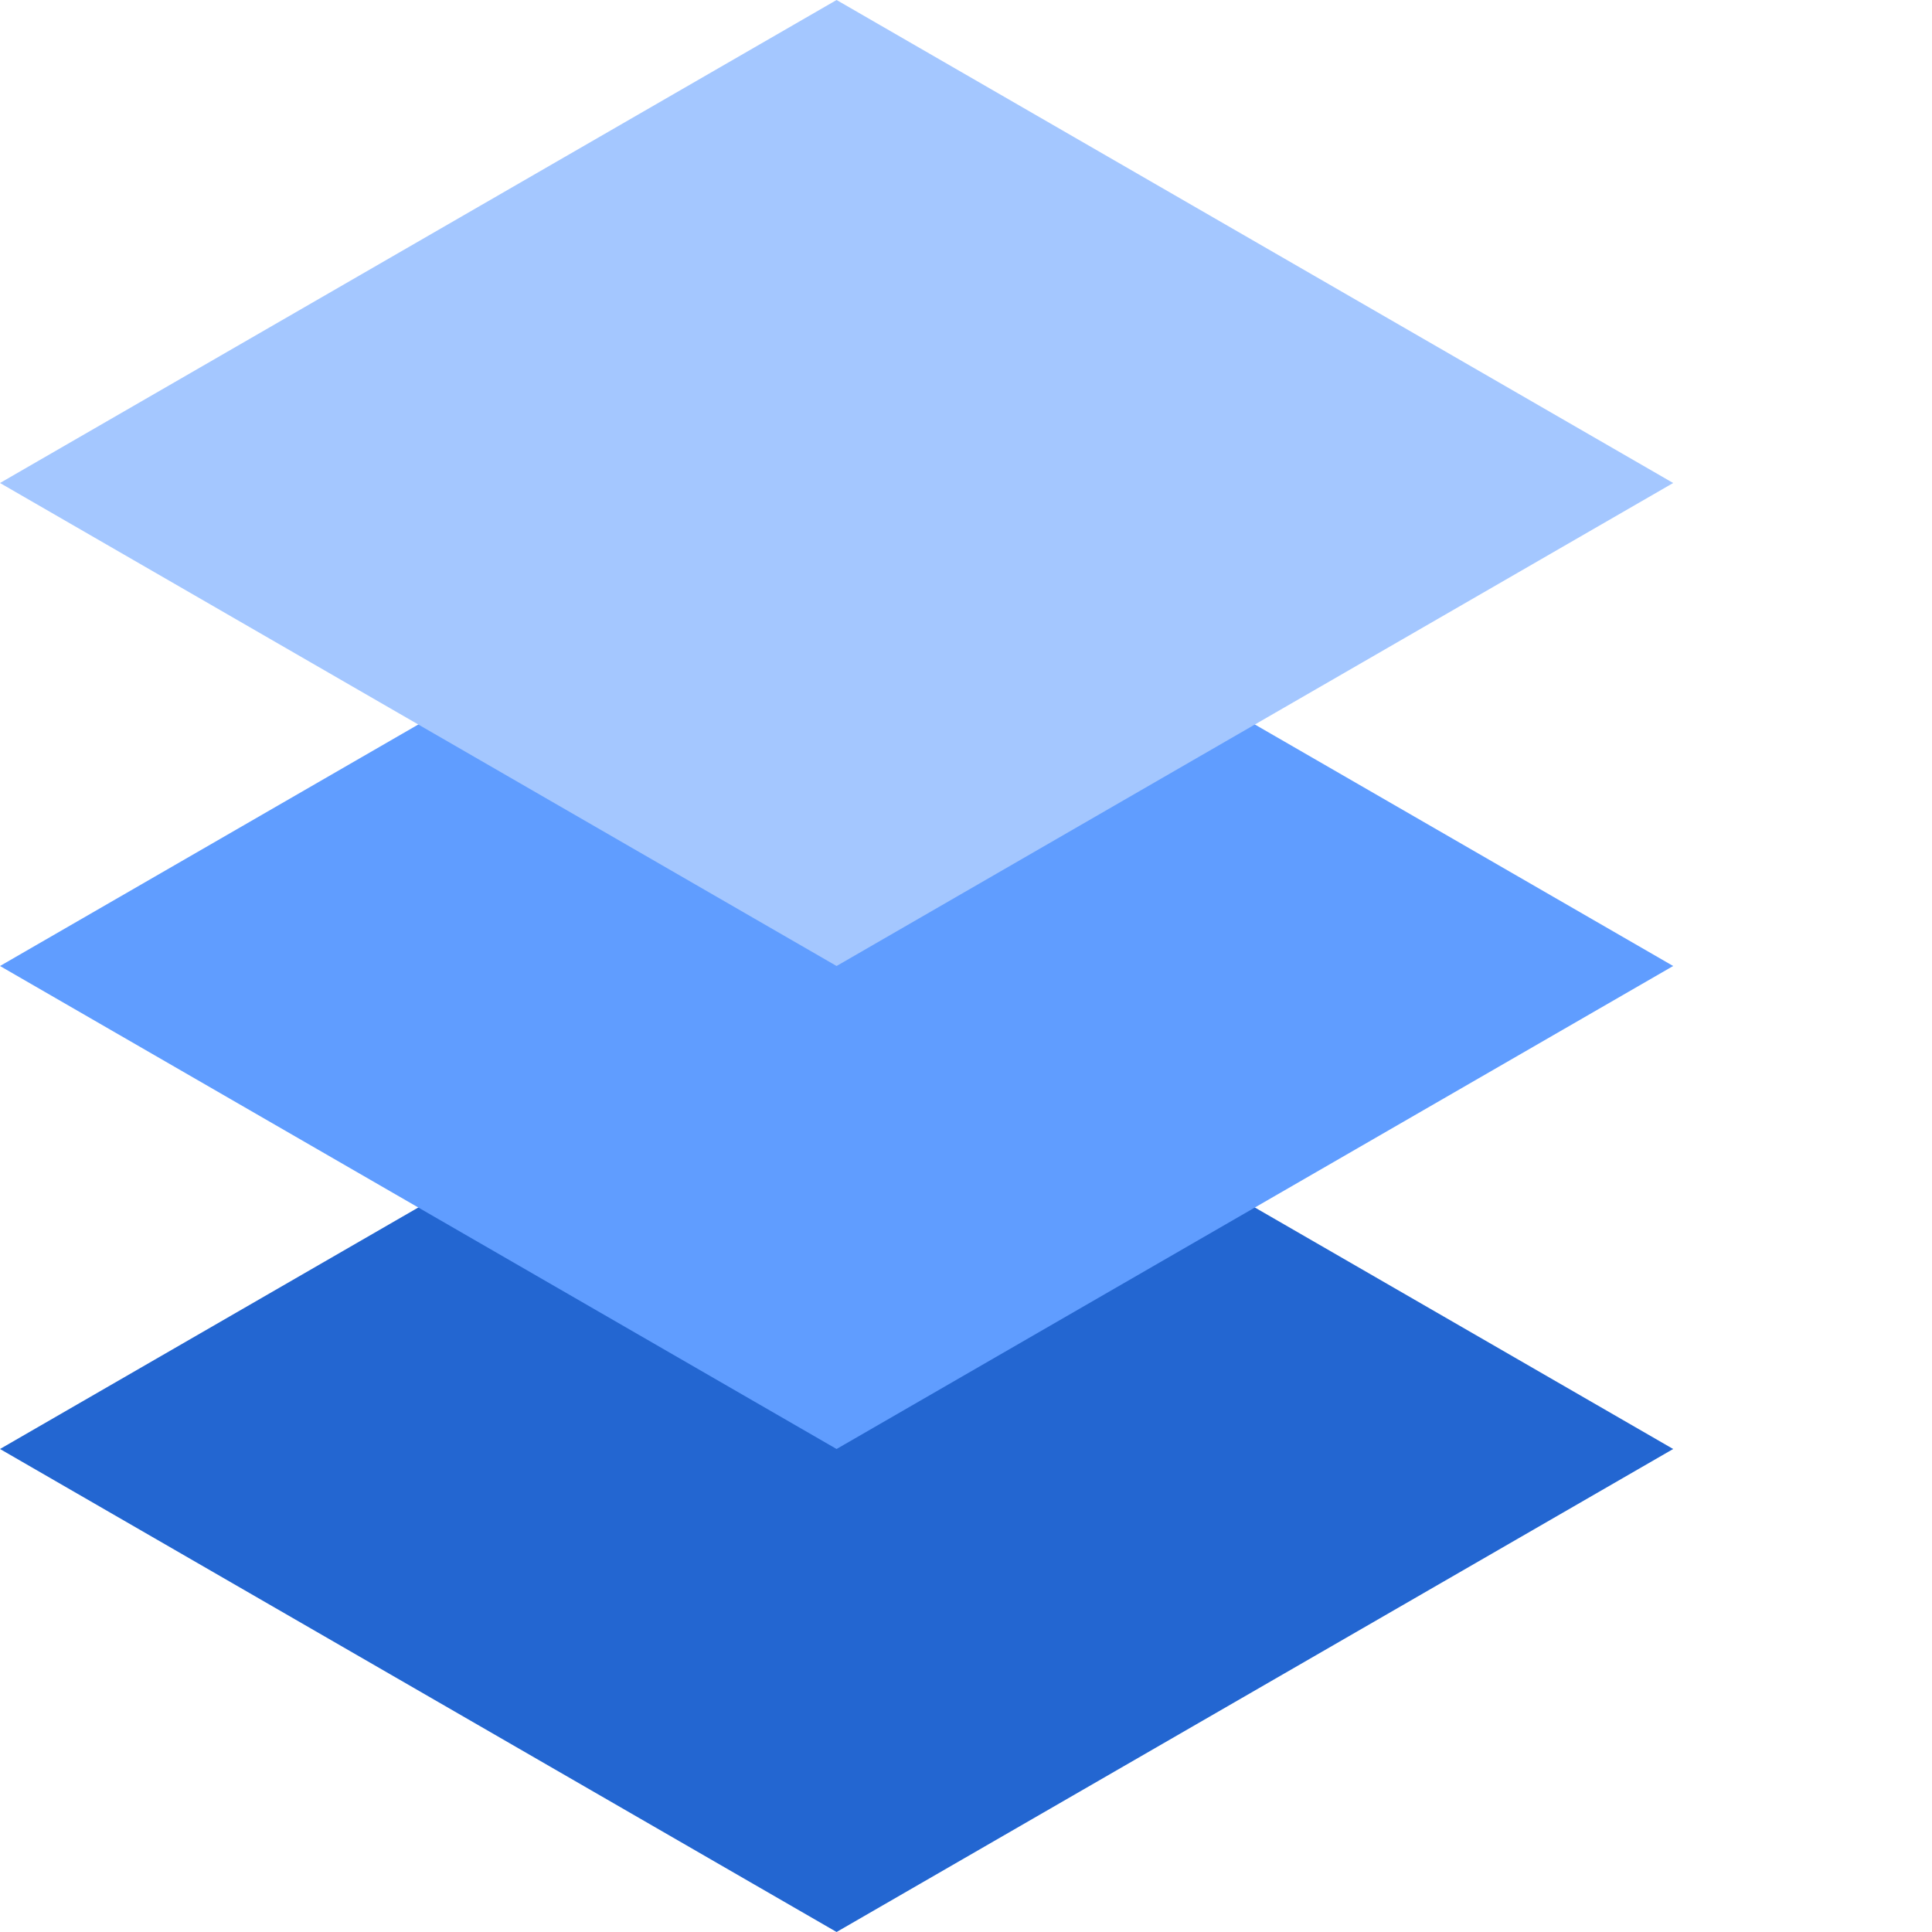
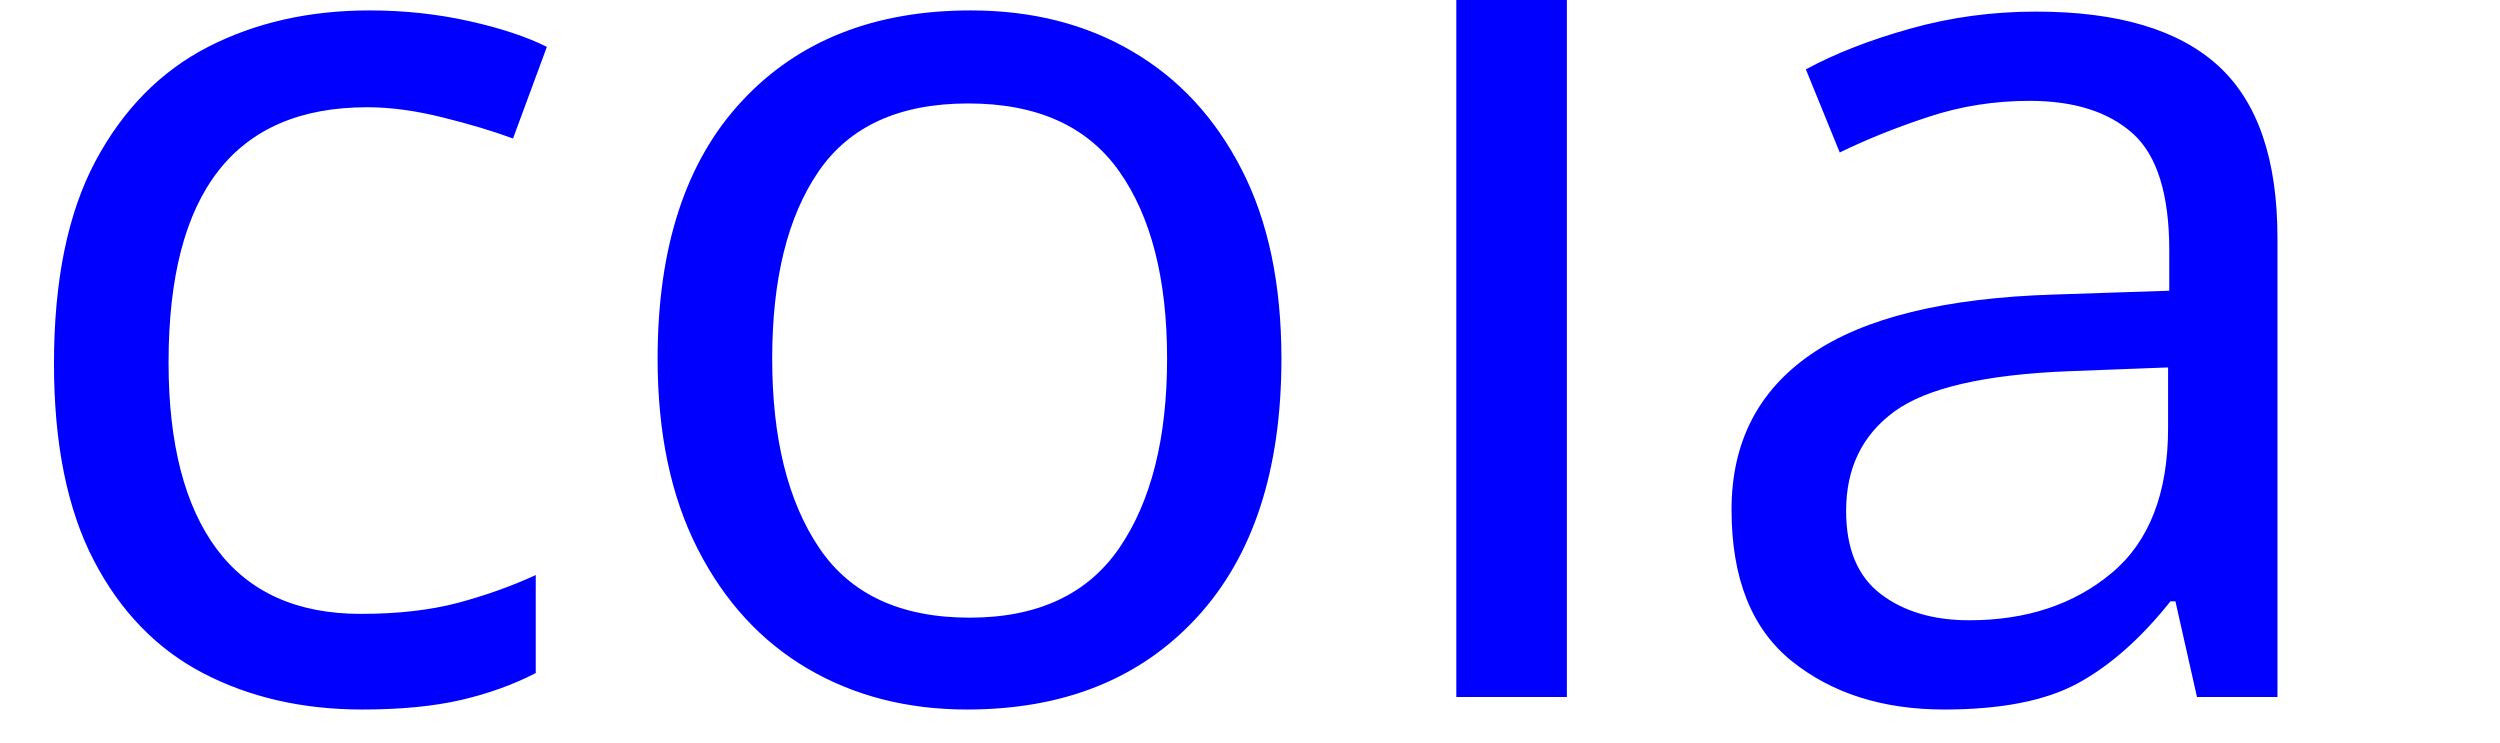
- <svg xmlns="http://www.w3.org/2000/svg" version="1.1" width="256" height="256" viewbox="0 0 949 256">
-   <path fill="#2366d1" d="M110.851 128L221.703 192L110.851 256L0 192Z" />
-   <path fill="#609dff" d="M110.851 64L221.703 128L110.851 192L0 128Z" />
-   <path fill="#a4c7ff" d="M110.851 0L221.703 64L110.851 128L0 64Z" />
+ <svg xmlns="http://www.w3.org/2000/svg" viewBox="0 0 165 49" width="165" height="49">
+   <style>
+ 		tspan { white-space:pre }
+ 		.txt0 { font-size: 83px;fill: #0000ff;font-weight: 400;font-family: "Creampuff", "Creampuff" } 
+ 	</style>
+   <text id=" " style="transform: matrix(1,0,0,1,70,180)">
+ 	</text>
+   <text id="cola " style="transform: matrix(1,0,0,1,-1,46)">
+     <tspan x="0" y="0" class="txt0">cola</tspan>
+   </text>
</svg>
